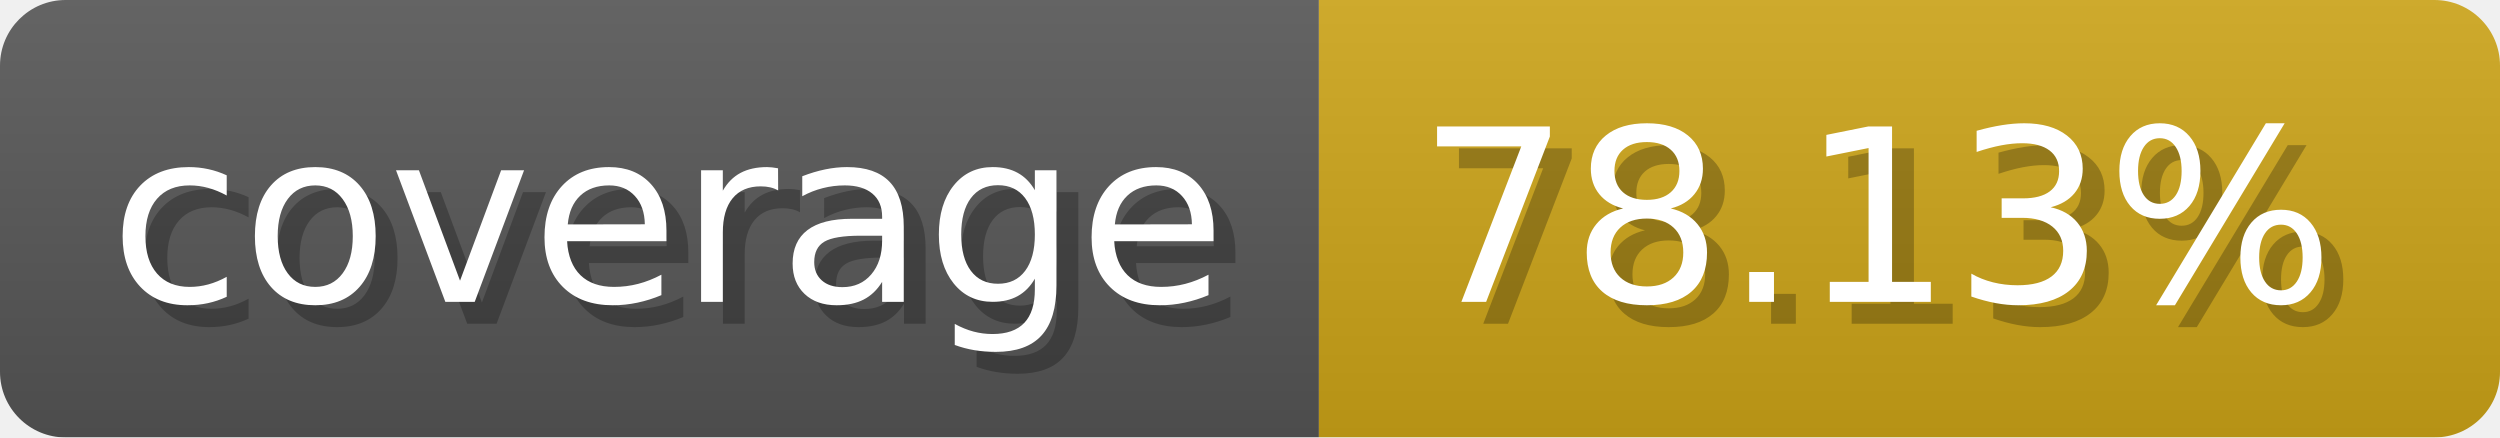
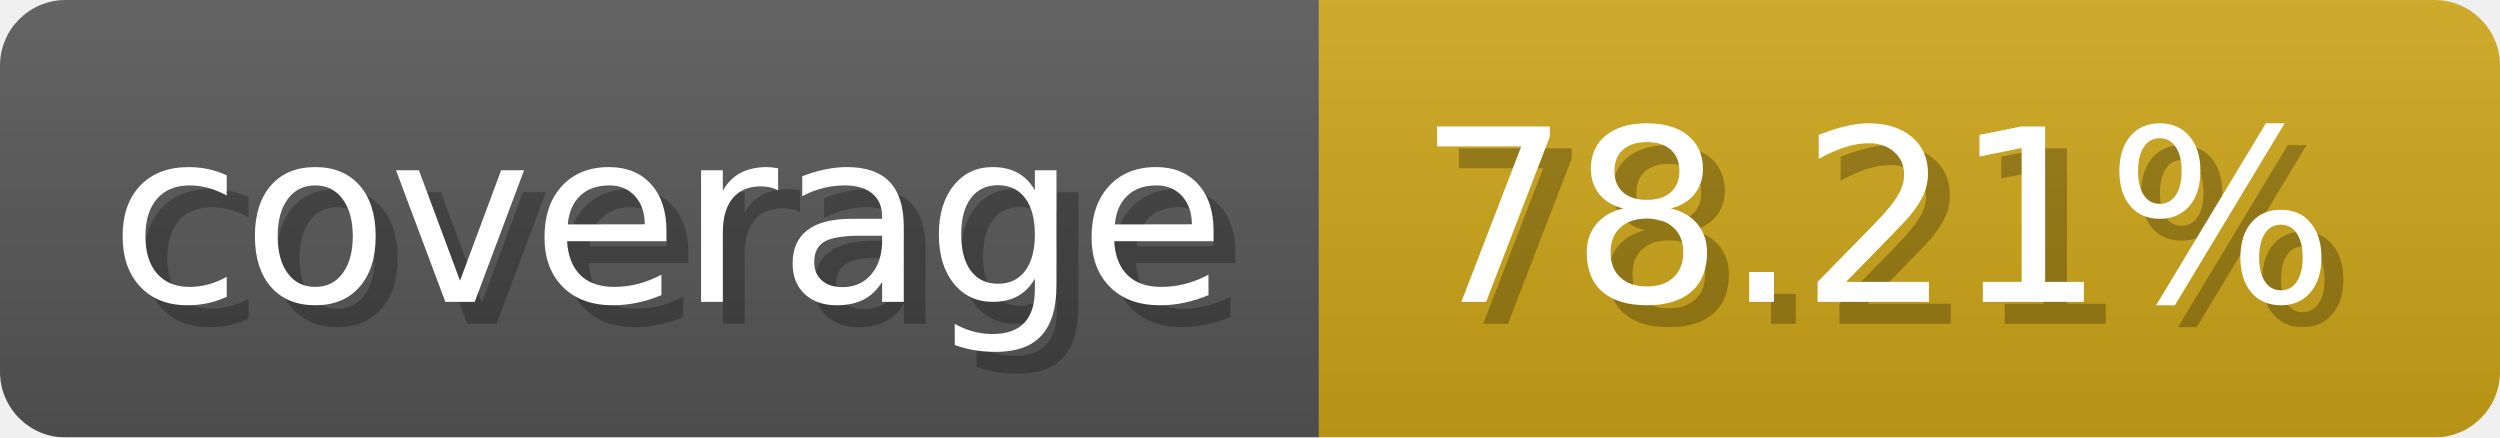
- <svg xmlns="http://www.w3.org/2000/svg" width="114.3" height="20" viewBox="0 0 1143 200" role="img" aria-label="coverage: 78.13%">
-   <linearGradient id="arJCP" x2="0" y2="100%">
+ <svg xmlns="http://www.w3.org/2000/svg" width="114.3" height="20" viewBox="0 0 1143 200" role="img" aria-label="coverage: 78.21%">
+   <linearGradient id="ddgts" x2="0" y2="100%">
    <stop offset="0" stop-opacity=".1" stop-color="#EEE" />
    <stop offset="1" stop-opacity=".1" />
  </linearGradient>
-   <mask id="xpwLk">
+   <mask id="CnzpE">
    <rect width="1143" height="200" rx="30" fill="#FFF" />
  </mask>
-   <g mask="url(#xpwLk)">
+   <g mask="url(#CnzpE)">
    <rect width="603" height="200" fill="#555" />
    <rect width="540" height="200" fill="#cba317" x="603" />
-     <rect width="1143" height="200" fill="url(#arJCP)" />
+     <rect width="1143" height="200" fill="url(#ddgts)" />
  </g>
  <g aria-hidden="true" fill="#fff" text-anchor="start" font-family="Verdana,DejaVu Sans,sans-serif" font-size="110">
    <text x="60" y="148" textLength="503" fill="#000" opacity="0.25">coverage</text>
    <text x="50" y="138" textLength="503">coverage</text>
-     <text x="658" y="148" textLength="440" fill="#000" opacity="0.25">78.13%</text>
-     <text x="648" y="138" textLength="440">78.13%</text>
+     <text x="658" y="148" textLength="440" fill="#000" opacity="0.25">78.21%</text>
+     <text x="648" y="138" textLength="440">78.21%</text>
  </g>
</svg>
